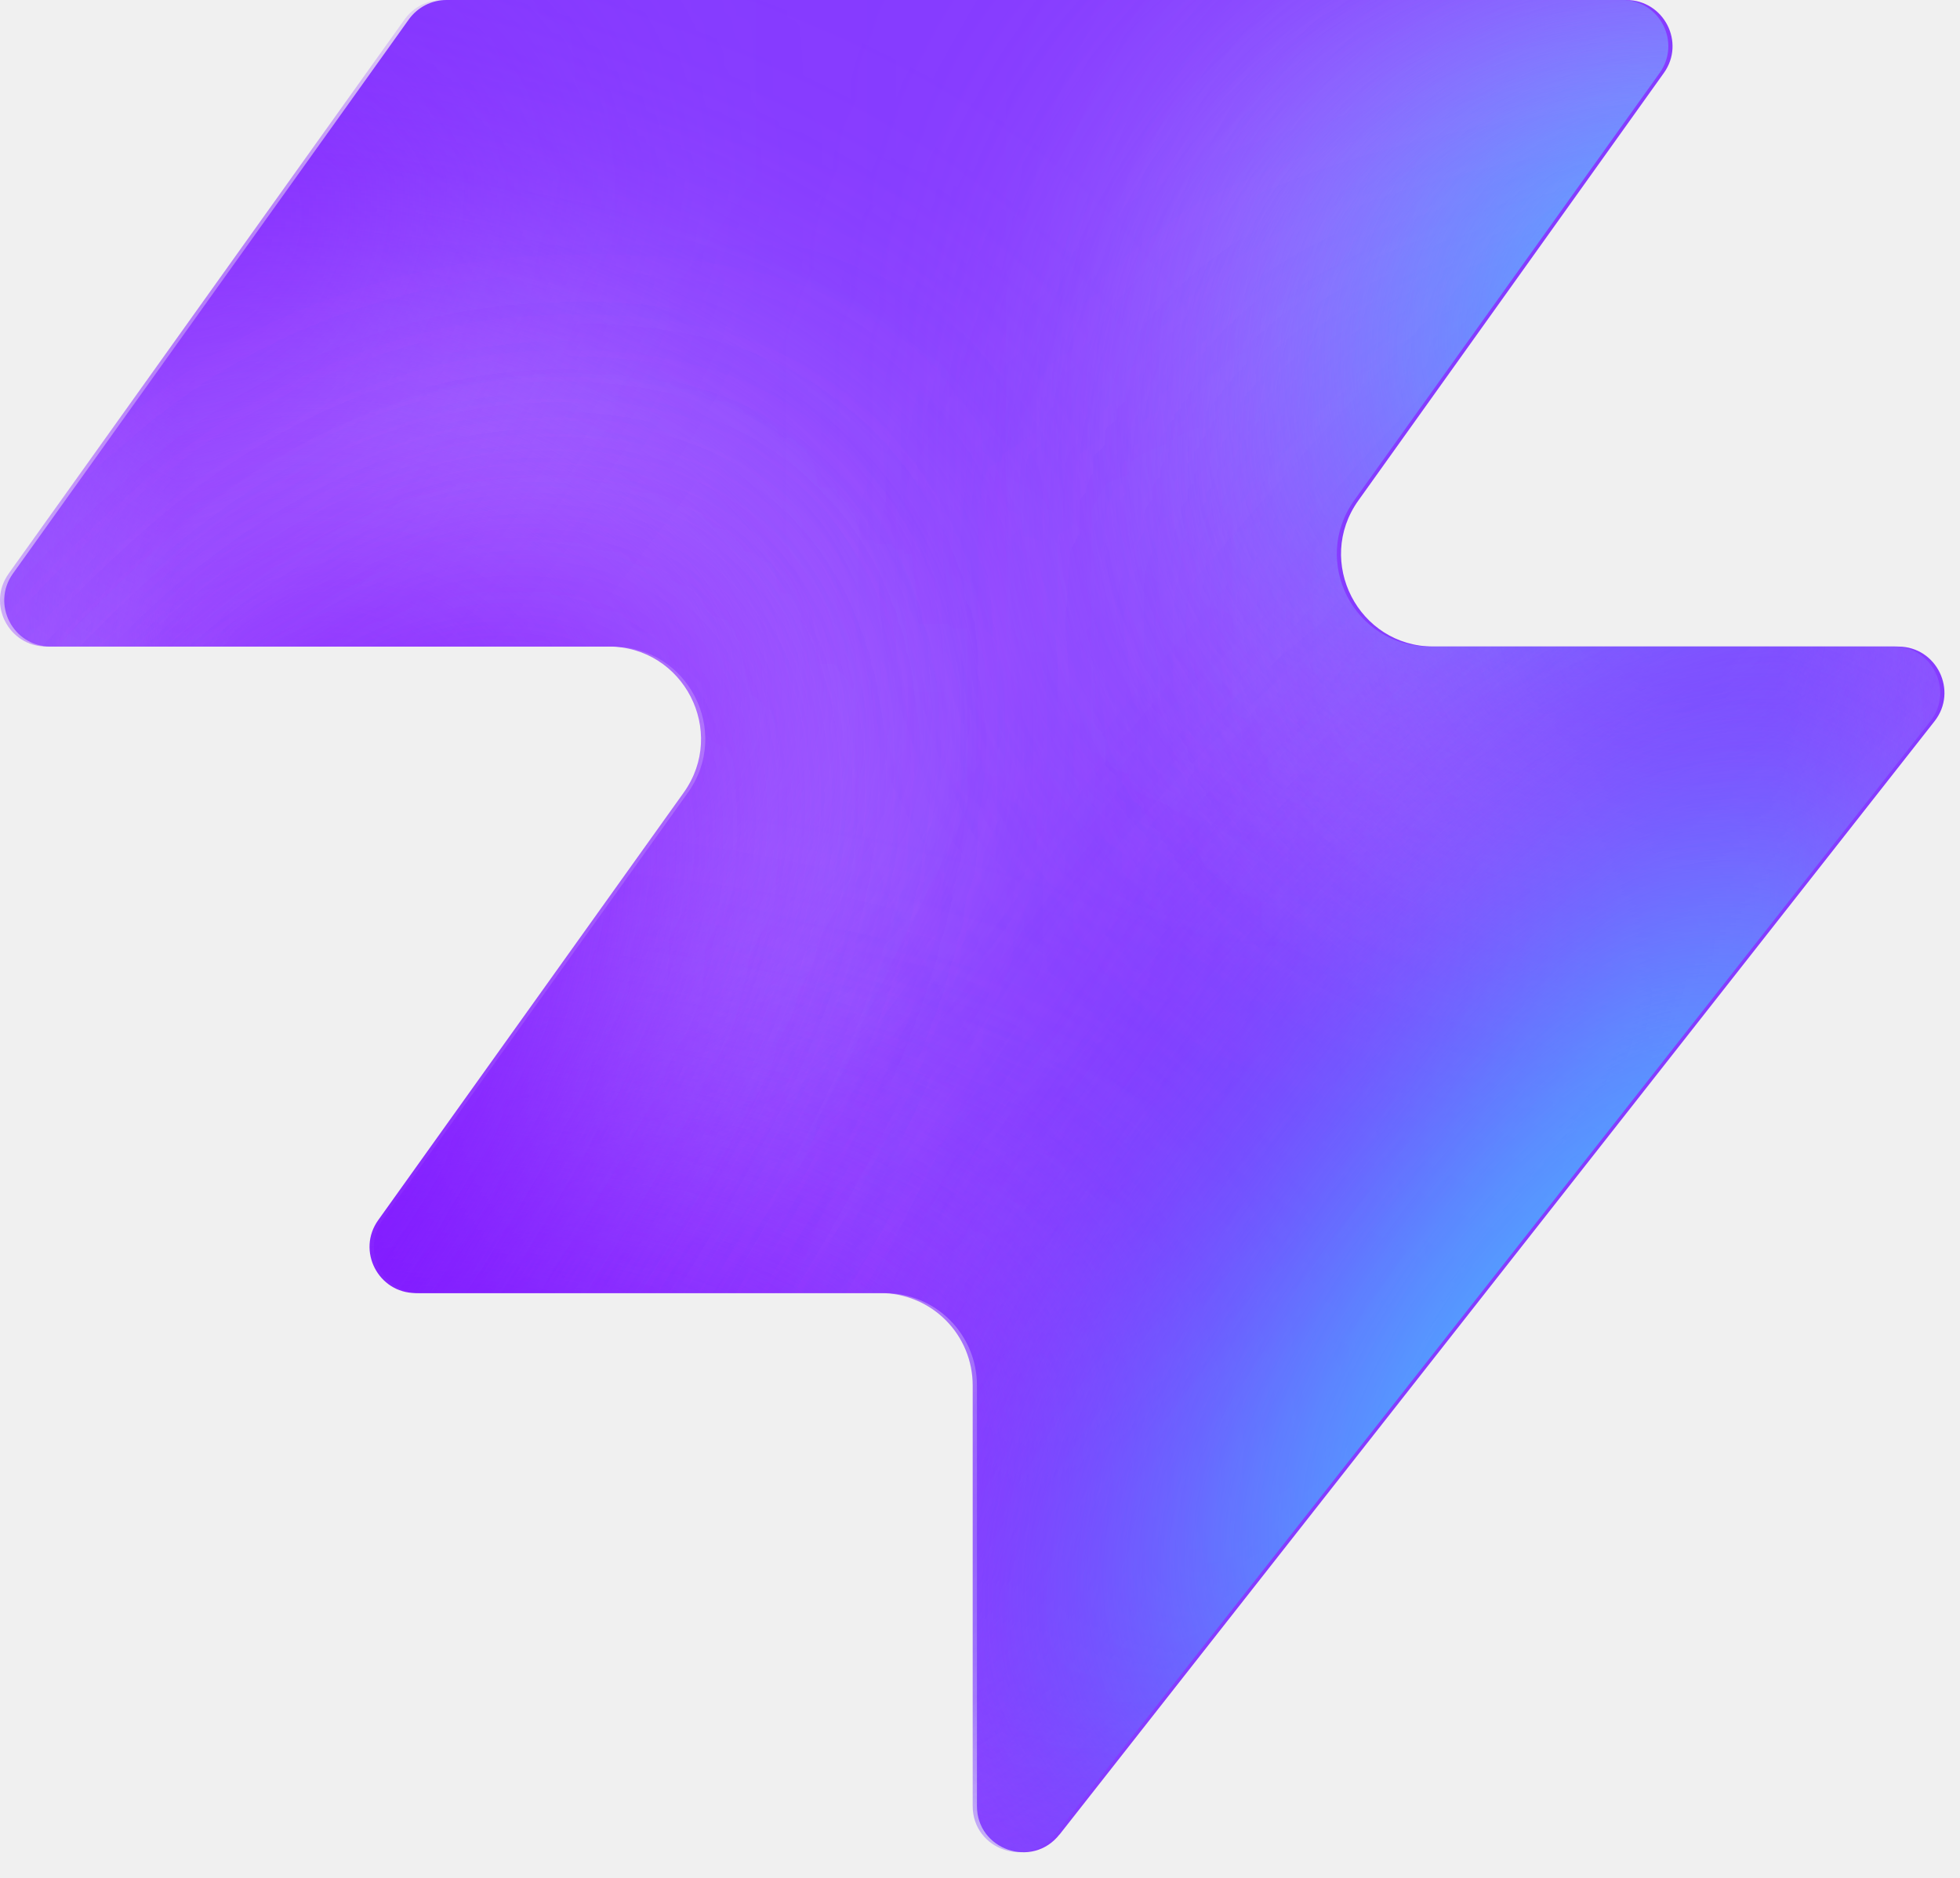
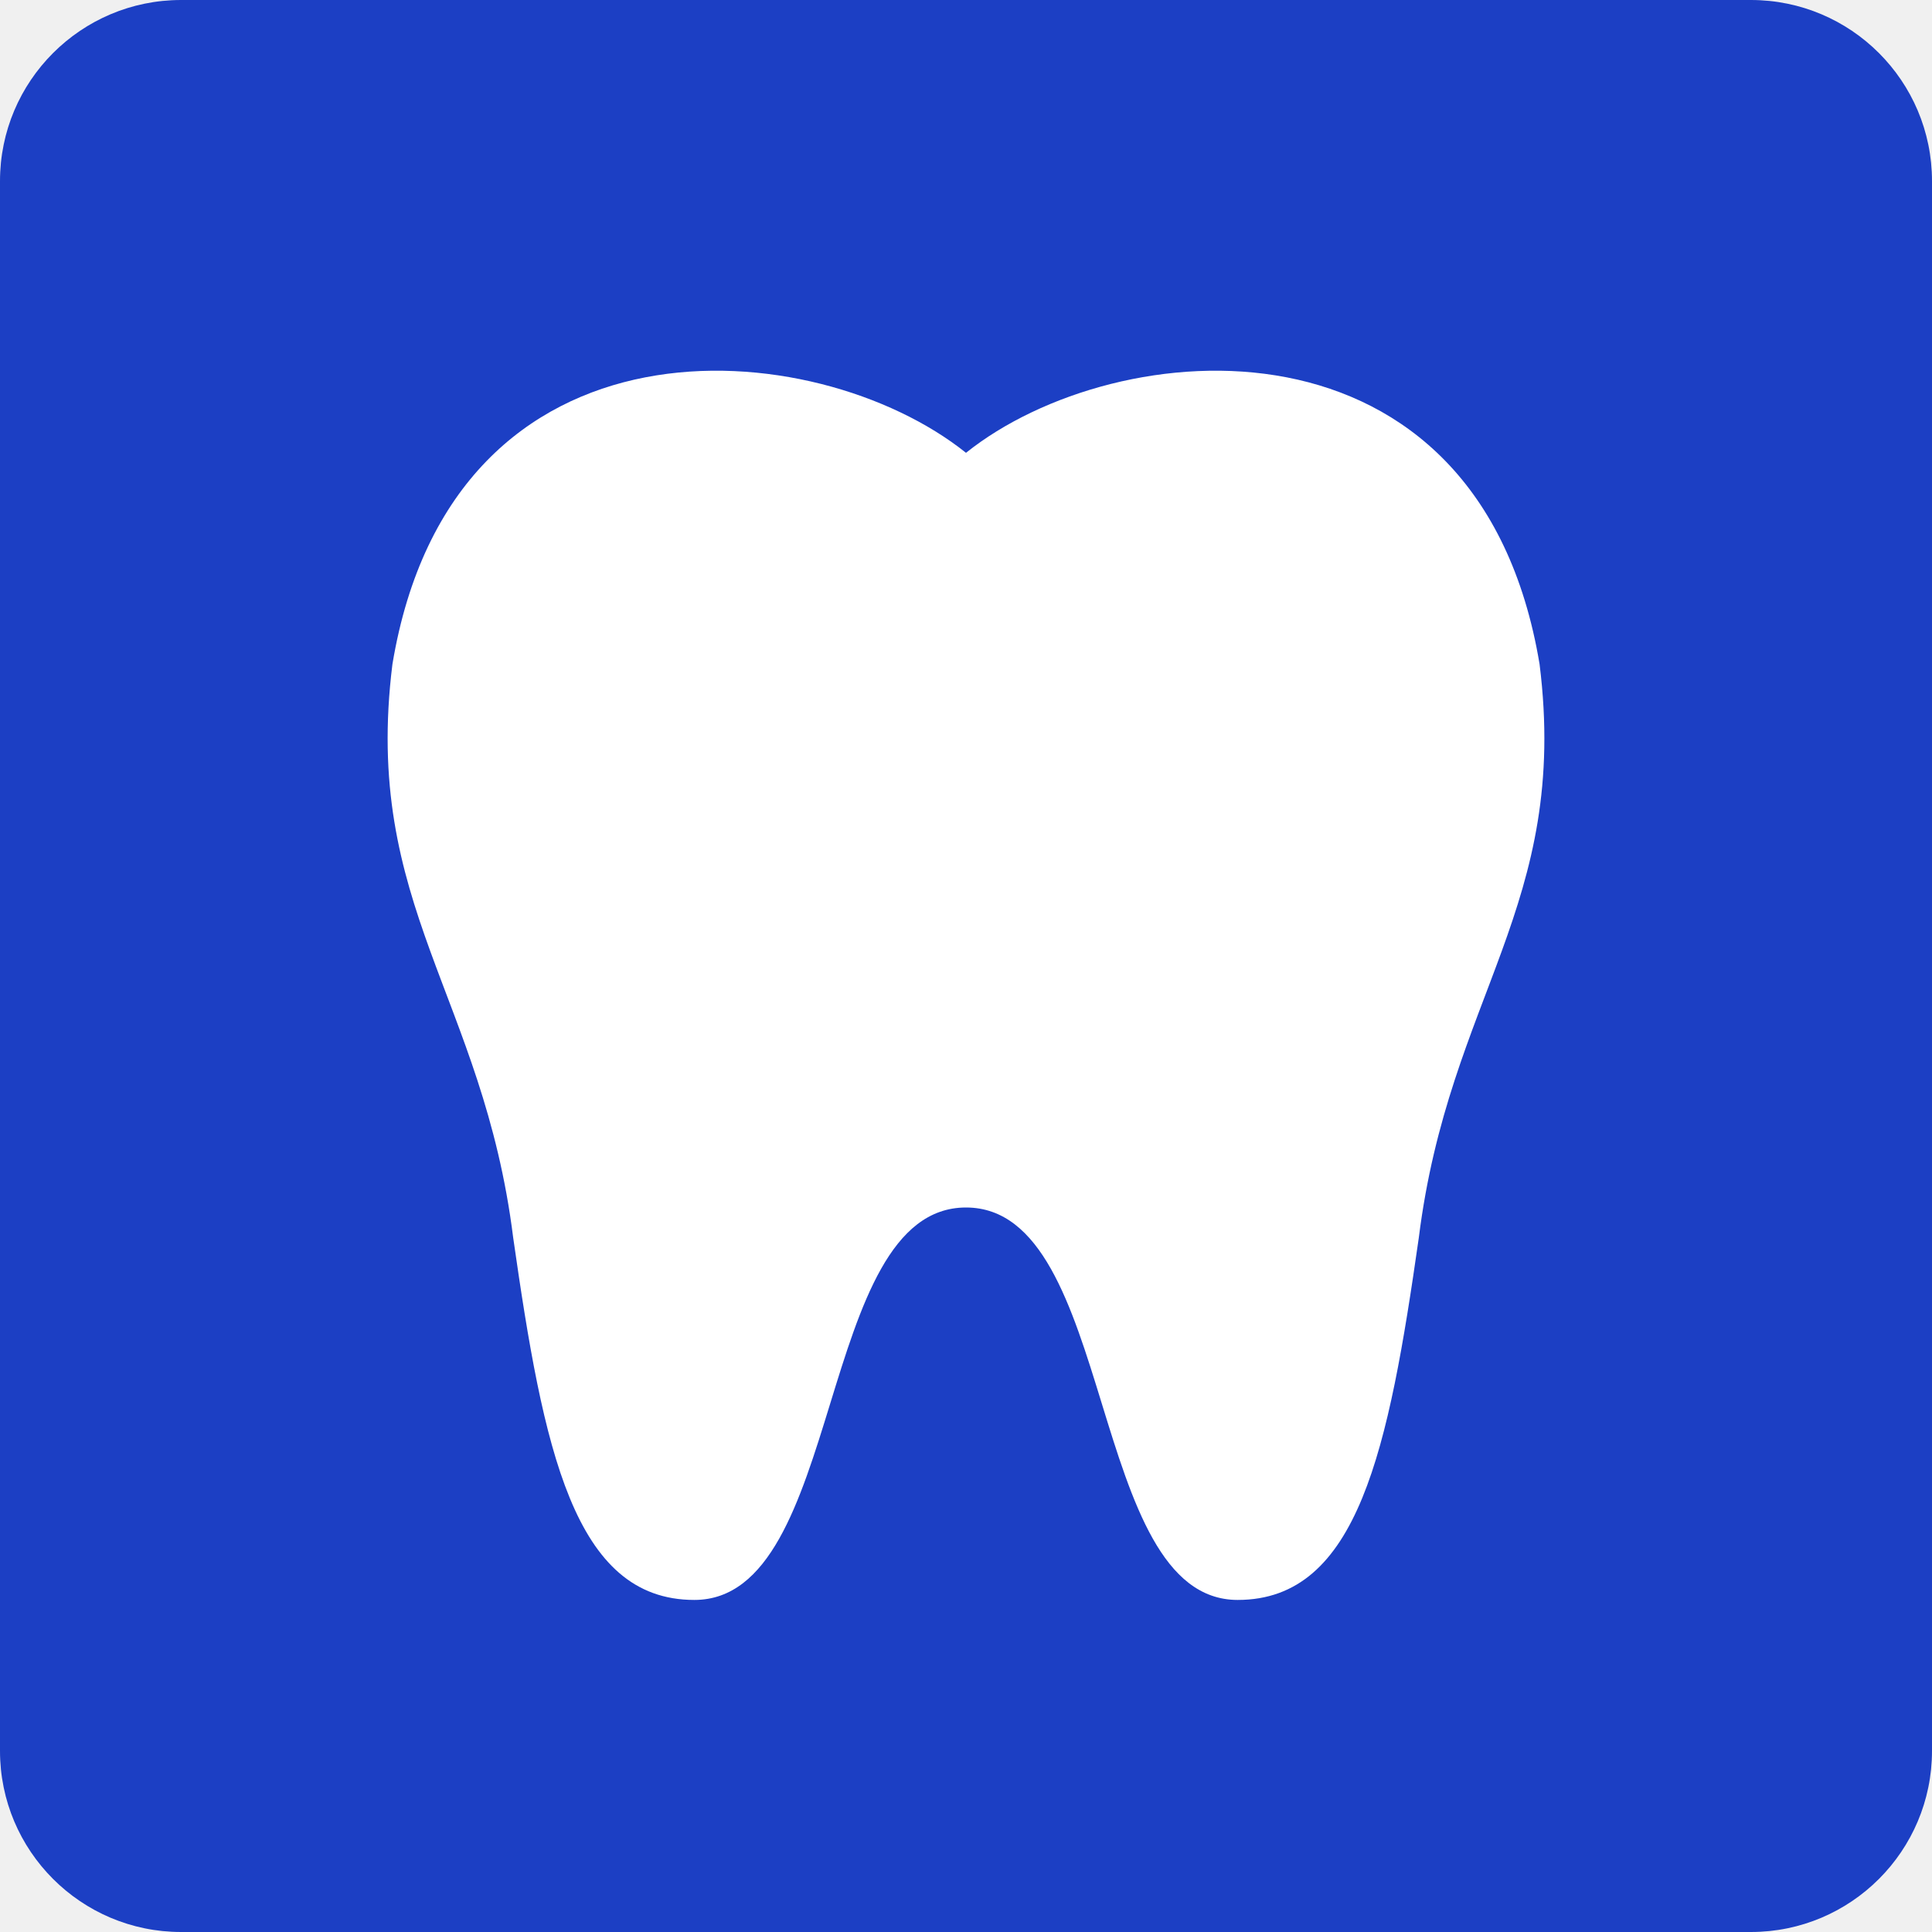
- <svg xmlns="http://www.w3.org/2000/svg" width="48" height="46" fill="none" viewBox="0 0 48 46">
-   <path fill="#863bff" d="M25.946 44.938c-.664.845-2.021.375-2.021-.698V33.937a2.26 2.26 0 0 0-2.262-2.262H10.287c-.92 0-1.456-1.04-.92-1.788l7.48-10.471c1.07-1.497 0-3.578-1.842-3.578H1.237c-.92 0-1.456-1.04-.92-1.788L10.013.474c.214-.297.556-.474.92-.474h28.894c.92 0 1.456 1.04.92 1.788l-7.48 10.471c-1.07 1.498 0 3.579 1.842 3.579h11.377c.943 0 1.473 1.088.89 1.83L25.947 44.94z" style="fill:#863bff;fill:color(display-p3 .525 .23 1);fill-opacity:1" />
-   <mask id="a" width="48" height="46" x="0" y="0" maskUnits="userSpaceOnUse" style="mask-type:alpha">
-     <path fill="#000" d="M25.842 44.938c-.664.844-2.021.375-2.021-.698V33.937a2.26 2.26 0 0 0-2.262-2.262H10.183c-.92 0-1.456-1.04-.92-1.788l7.48-10.471c1.07-1.498 0-3.579-1.842-3.579H1.133c-.92 0-1.456-1.04-.92-1.787L9.91.473c.214-.297.556-.474.92-.474h28.894c.92 0 1.456 1.04.92 1.788l-7.48 10.471c-1.07 1.498 0 3.578 1.842 3.578h11.377c.943 0 1.473 1.088.89 1.832L25.843 44.94z" style="fill:#000;fill-opacity:1" />
-   </mask>
-   <g mask="url(#a)">
-     <g filter="url(#b)">
-       <ellipse cx="5.508" cy="14.704" fill="#ede6ff" rx="5.508" ry="14.704" style="fill:#ede6ff;fill:color(display-p3 .927 .903 1);fill-opacity:1" transform="matrix(.00324 1 1 -.00324 -4.47 31.516)" />
-     </g>
-     <g filter="url(#c)">
-       <ellipse cx="10.399" cy="29.851" fill="#ede6ff" rx="10.399" ry="29.851" style="fill:#ede6ff;fill:color(display-p3 .927 .903 1);fill-opacity:1" transform="matrix(.00324 1 1 -.00324 -39.328 7.883)" />
-     </g>
-     <g filter="url(#d)">
-       <ellipse cx="5.508" cy="30.487" fill="#7e14ff" rx="5.508" ry="30.487" style="fill:#7e14ff;fill:color(display-p3 .492 .077 1);fill-opacity:1" transform="rotate(89.814 -25.913 -14.639)scale(1 -1)" />
-     </g>
-     <g filter="url(#e)">
-       <ellipse cx="5.508" cy="30.599" fill="#7e14ff" rx="5.508" ry="30.599" style="fill:#7e14ff;fill:color(display-p3 .492 .077 1);fill-opacity:1" transform="rotate(89.814 -32.644 -3.334)scale(1 -1)" />
-     </g>
-     <g filter="url(#f)">
-       <ellipse cx="5.508" cy="30.599" fill="#7e14ff" rx="5.508" ry="30.599" style="fill:#7e14ff;fill:color(display-p3 .492 .077 1);fill-opacity:1" transform="matrix(.00324 1 1 -.00324 -34.34 30.47)" />
-     </g>
-     <g filter="url(#g)">
-       <ellipse cx="14.072" cy="22.078" fill="#ede6ff" rx="14.072" ry="22.078" style="fill:#ede6ff;fill:color(display-p3 .927 .903 1);fill-opacity:1" transform="rotate(93.35 24.506 48.493)scale(-1 1)" />
-     </g>
-     <g filter="url(#h)">
-       <ellipse cx="3.47" cy="21.501" fill="#7e14ff" rx="3.47" ry="21.501" style="fill:#7e14ff;fill:color(display-p3 .492 .077 1);fill-opacity:1" transform="rotate(89.009 28.708 47.59)scale(-1 1)" />
-     </g>
-     <g filter="url(#i)">
-       <ellipse cx="3.47" cy="21.501" fill="#7e14ff" rx="3.47" ry="21.501" style="fill:#7e14ff;fill:color(display-p3 .492 .077 1);fill-opacity:1" transform="rotate(89.009 28.708 47.59)scale(-1 1)" />
-     </g>
-     <g filter="url(#j)">
-       <ellipse cx=".387" cy="8.972" fill="#7e14ff" rx="4.407" ry="29.108" style="fill:#7e14ff;fill:color(display-p3 .492 .077 1);fill-opacity:1" transform="rotate(39.51 .387 8.972)" />
-     </g>
-     <g filter="url(#k)">
-       <ellipse cx="47.523" cy="-6.092" fill="#7e14ff" rx="4.407" ry="29.108" style="fill:#7e14ff;fill:color(display-p3 .492 .077 1);fill-opacity:1" transform="rotate(37.892 47.523 -6.092)" />
-     </g>
-     <g filter="url(#l)">
-       <ellipse cx="41.412" cy="6.333" fill="#47bfff" rx="5.971" ry="9.665" style="fill:#47bfff;fill:color(display-p3 .28 .748 1);fill-opacity:1" transform="rotate(37.892 41.412 6.333)" />
-     </g>
-     <g filter="url(#m)">
-       <ellipse cx="-1.879" cy="38.332" fill="#7e14ff" rx="4.407" ry="29.108" style="fill:#7e14ff;fill:color(display-p3 .492 .077 1);fill-opacity:1" transform="rotate(37.892 -1.88 38.332)" />
-     </g>
-     <g filter="url(#n)">
-       <ellipse cx="-1.879" cy="38.332" fill="#7e14ff" rx="4.407" ry="29.108" style="fill:#7e14ff;fill:color(display-p3 .492 .077 1);fill-opacity:1" transform="rotate(37.892 -1.88 38.332)" />
-     </g>
-     <g filter="url(#o)">
-       <ellipse cx="35.651" cy="29.907" fill="#7e14ff" rx="4.407" ry="29.108" style="fill:#7e14ff;fill:color(display-p3 .492 .077 1);fill-opacity:1" transform="rotate(37.892 35.651 29.907)" />
-     </g>
-     <g filter="url(#p)">
-       <ellipse cx="38.418" cy="32.4" fill="#47bfff" rx="5.971" ry="15.297" style="fill:#47bfff;fill:color(display-p3 .28 .748 1);fill-opacity:1" transform="rotate(37.892 38.418 32.4)" />
-     </g>
-   </g>
-   <defs>
-     <filter id="b" width="60.045" height="41.654" x="-19.77" y="16.149" color-interpolation-filters="sRGB" filterUnits="userSpaceOnUse">
-       <feFlood flood-opacity="0" result="BackgroundImageFix" />
-       <feBlend in="SourceGraphic" in2="BackgroundImageFix" result="shape" />
-       <feGaussianBlur result="effect1_foregroundBlur_2002_17158" stdDeviation="7.659" />
-     </filter>
-     <filter id="c" width="90.34" height="51.437" x="-54.613" y="-7.533" color-interpolation-filters="sRGB" filterUnits="userSpaceOnUse">
-       <feFlood flood-opacity="0" result="BackgroundImageFix" />
-       <feBlend in="SourceGraphic" in2="BackgroundImageFix" result="shape" />
-       <feGaussianBlur result="effect1_foregroundBlur_2002_17158" stdDeviation="7.659" />
-     </filter>
-     <filter id="d" width="79.355" height="29.4" x="-49.64" y="2.03" color-interpolation-filters="sRGB" filterUnits="userSpaceOnUse">
-       <feFlood flood-opacity="0" result="BackgroundImageFix" />
-       <feBlend in="SourceGraphic" in2="BackgroundImageFix" result="shape" />
-       <feGaussianBlur result="effect1_foregroundBlur_2002_17158" stdDeviation="4.596" />
-     </filter>
-     <filter id="e" width="79.579" height="29.4" x="-45.045" y="20.029" color-interpolation-filters="sRGB" filterUnits="userSpaceOnUse">
-       <feFlood flood-opacity="0" result="BackgroundImageFix" />
-       <feBlend in="SourceGraphic" in2="BackgroundImageFix" result="shape" />
-       <feGaussianBlur result="effect1_foregroundBlur_2002_17158" stdDeviation="4.596" />
-     </filter>
-     <filter id="f" width="79.579" height="29.4" x="-43.513" y="21.178" color-interpolation-filters="sRGB" filterUnits="userSpaceOnUse">
-       <feFlood flood-opacity="0" result="BackgroundImageFix" />
-       <feBlend in="SourceGraphic" in2="BackgroundImageFix" result="shape" />
-       <feGaussianBlur result="effect1_foregroundBlur_2002_17158" stdDeviation="4.596" />
-     </filter>
-     <filter id="g" width="74.749" height="58.852" x="15.756" y="-17.901" color-interpolation-filters="sRGB" filterUnits="userSpaceOnUse">
-       <feFlood flood-opacity="0" result="BackgroundImageFix" />
-       <feBlend in="SourceGraphic" in2="BackgroundImageFix" result="shape" />
-       <feGaussianBlur result="effect1_foregroundBlur_2002_17158" stdDeviation="7.659" />
-     </filter>
-     <filter id="h" width="61.377" height="25.362" x="23.548" y="2.284" color-interpolation-filters="sRGB" filterUnits="userSpaceOnUse">
-       <feFlood flood-opacity="0" result="BackgroundImageFix" />
-       <feBlend in="SourceGraphic" in2="BackgroundImageFix" result="shape" />
-       <feGaussianBlur result="effect1_foregroundBlur_2002_17158" stdDeviation="4.596" />
-     </filter>
-     <filter id="i" width="61.377" height="25.362" x="23.548" y="2.284" color-interpolation-filters="sRGB" filterUnits="userSpaceOnUse">
-       <feFlood flood-opacity="0" result="BackgroundImageFix" />
-       <feBlend in="SourceGraphic" in2="BackgroundImageFix" result="shape" />
-       <feGaussianBlur result="effect1_foregroundBlur_2002_17158" stdDeviation="4.596" />
-     </filter>
-     <filter id="j" width="56.045" height="63.649" x="-27.636" y="-22.853" color-interpolation-filters="sRGB" filterUnits="userSpaceOnUse">
-       <feFlood flood-opacity="0" result="BackgroundImageFix" />
-       <feBlend in="SourceGraphic" in2="BackgroundImageFix" result="shape" />
-       <feGaussianBlur result="effect1_foregroundBlur_2002_17158" stdDeviation="4.596" />
-     </filter>
-     <filter id="k" width="54.814" height="64.646" x="20.116" y="-38.415" color-interpolation-filters="sRGB" filterUnits="userSpaceOnUse">
-       <feFlood flood-opacity="0" result="BackgroundImageFix" />
-       <feBlend in="SourceGraphic" in2="BackgroundImageFix" result="shape" />
-       <feGaussianBlur result="effect1_foregroundBlur_2002_17158" stdDeviation="4.596" />
-     </filter>
-     <filter id="l" width="33.541" height="35.313" x="24.641" y="-11.323" color-interpolation-filters="sRGB" filterUnits="userSpaceOnUse">
-       <feFlood flood-opacity="0" result="BackgroundImageFix" />
-       <feBlend in="SourceGraphic" in2="BackgroundImageFix" result="shape" />
-       <feGaussianBlur result="effect1_foregroundBlur_2002_17158" stdDeviation="4.596" />
-     </filter>
-     <filter id="m" width="54.814" height="64.646" x="-29.286" y="6.009" color-interpolation-filters="sRGB" filterUnits="userSpaceOnUse">
-       <feFlood flood-opacity="0" result="BackgroundImageFix" />
-       <feBlend in="SourceGraphic" in2="BackgroundImageFix" result="shape" />
-       <feGaussianBlur result="effect1_foregroundBlur_2002_17158" stdDeviation="4.596" />
-     </filter>
-     <filter id="n" width="54.814" height="64.646" x="-29.286" y="6.009" color-interpolation-filters="sRGB" filterUnits="userSpaceOnUse">
-       <feFlood flood-opacity="0" result="BackgroundImageFix" />
-       <feBlend in="SourceGraphic" in2="BackgroundImageFix" result="shape" />
-       <feGaussianBlur result="effect1_foregroundBlur_2002_17158" stdDeviation="4.596" />
-     </filter>
-     <filter id="o" width="54.814" height="64.646" x="8.244" y="-2.416" color-interpolation-filters="sRGB" filterUnits="userSpaceOnUse">
-       <feFlood flood-opacity="0" result="BackgroundImageFix" />
-       <feBlend in="SourceGraphic" in2="BackgroundImageFix" result="shape" />
-       <feGaussianBlur result="effect1_foregroundBlur_2002_17158" stdDeviation="4.596" />
-     </filter>
-     <filter id="p" width="39.409" height="43.623" x="18.713" y="10.588" color-interpolation-filters="sRGB" filterUnits="userSpaceOnUse">
-       <feFlood flood-opacity="0" result="BackgroundImageFix" />
-       <feBlend in="SourceGraphic" in2="BackgroundImageFix" result="shape" />
-       <feGaussianBlur result="effect1_foregroundBlur_2002_17158" stdDeviation="4.596" />
-     </filter>
-   </defs>
+ <svg xmlns="http://www.w3.org/2000/svg" viewBox="0 0 64 64">
+   <rect width="64" height="64" rx="6" fill="#1c3fc4" />
+   <path fill="#fff" d="M32 15c-5-4-17-5-19 7-1 8 3 11 4 19 1 7 2 12 6 12 5 0 4-13 9-13s4 13 9 13c4 0 5-5 6-12 1-8 5-11 4-19-2-12-14-11-19-7Z" />
</svg>
